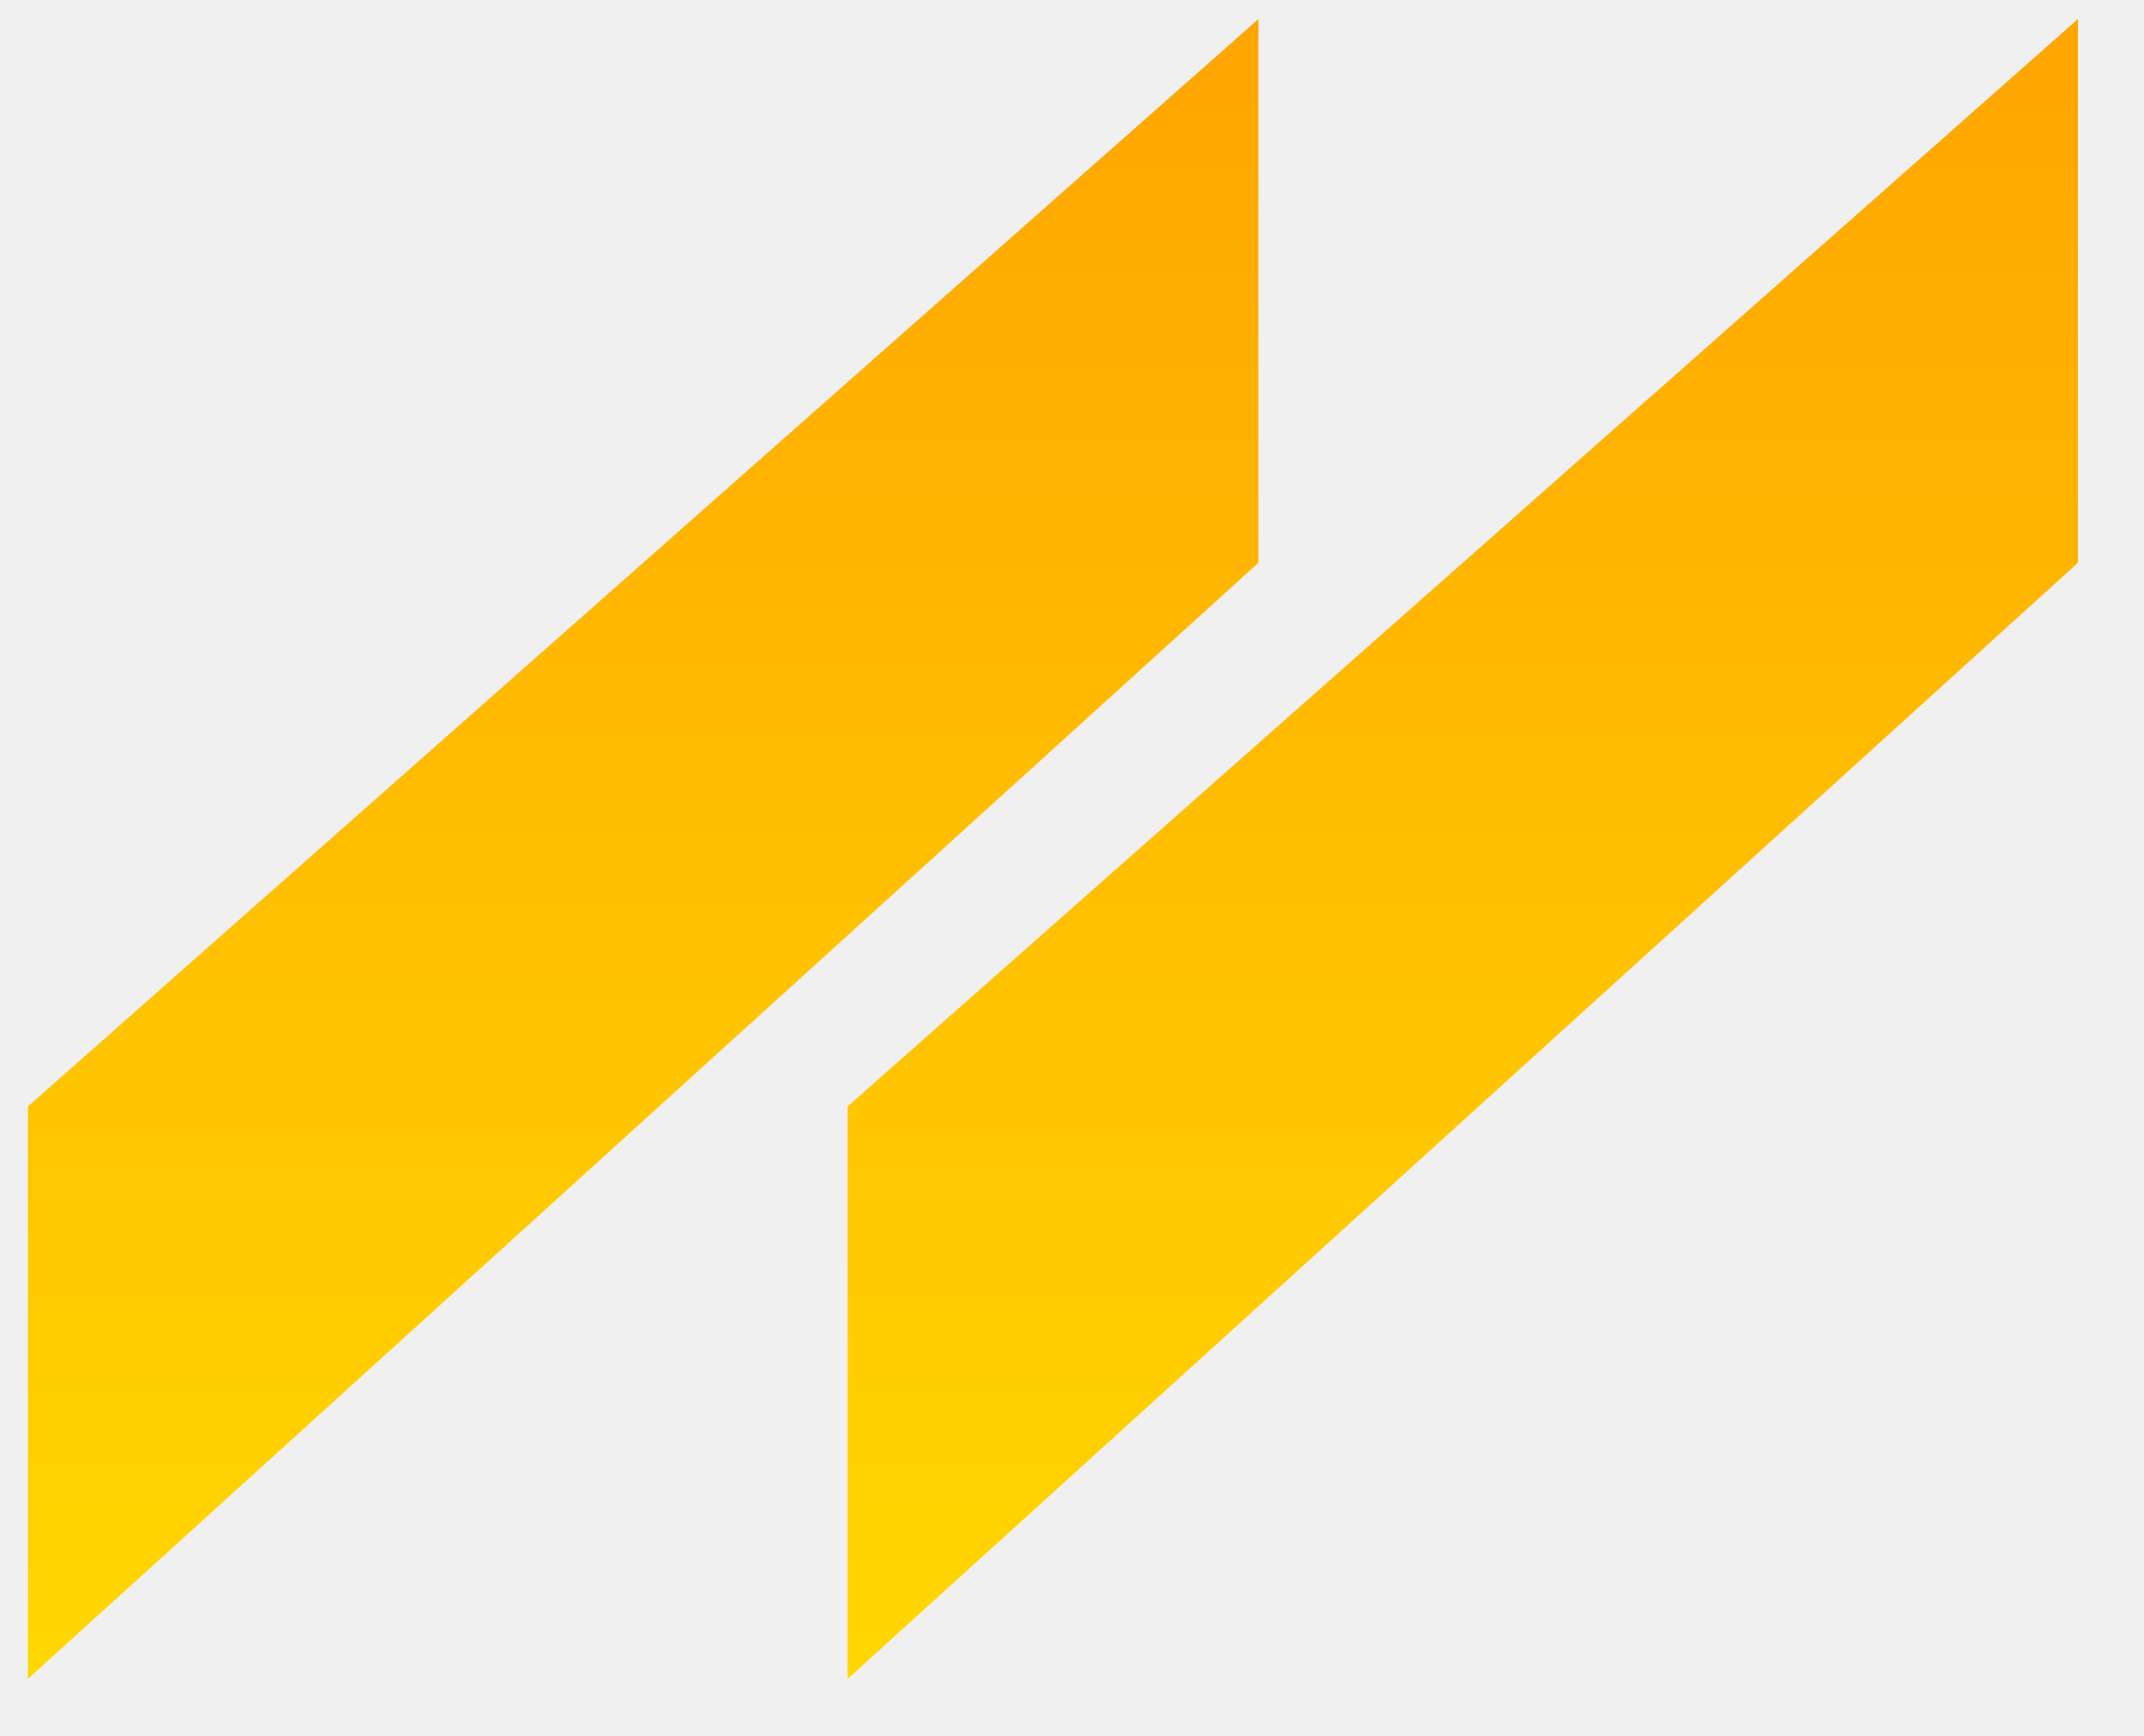
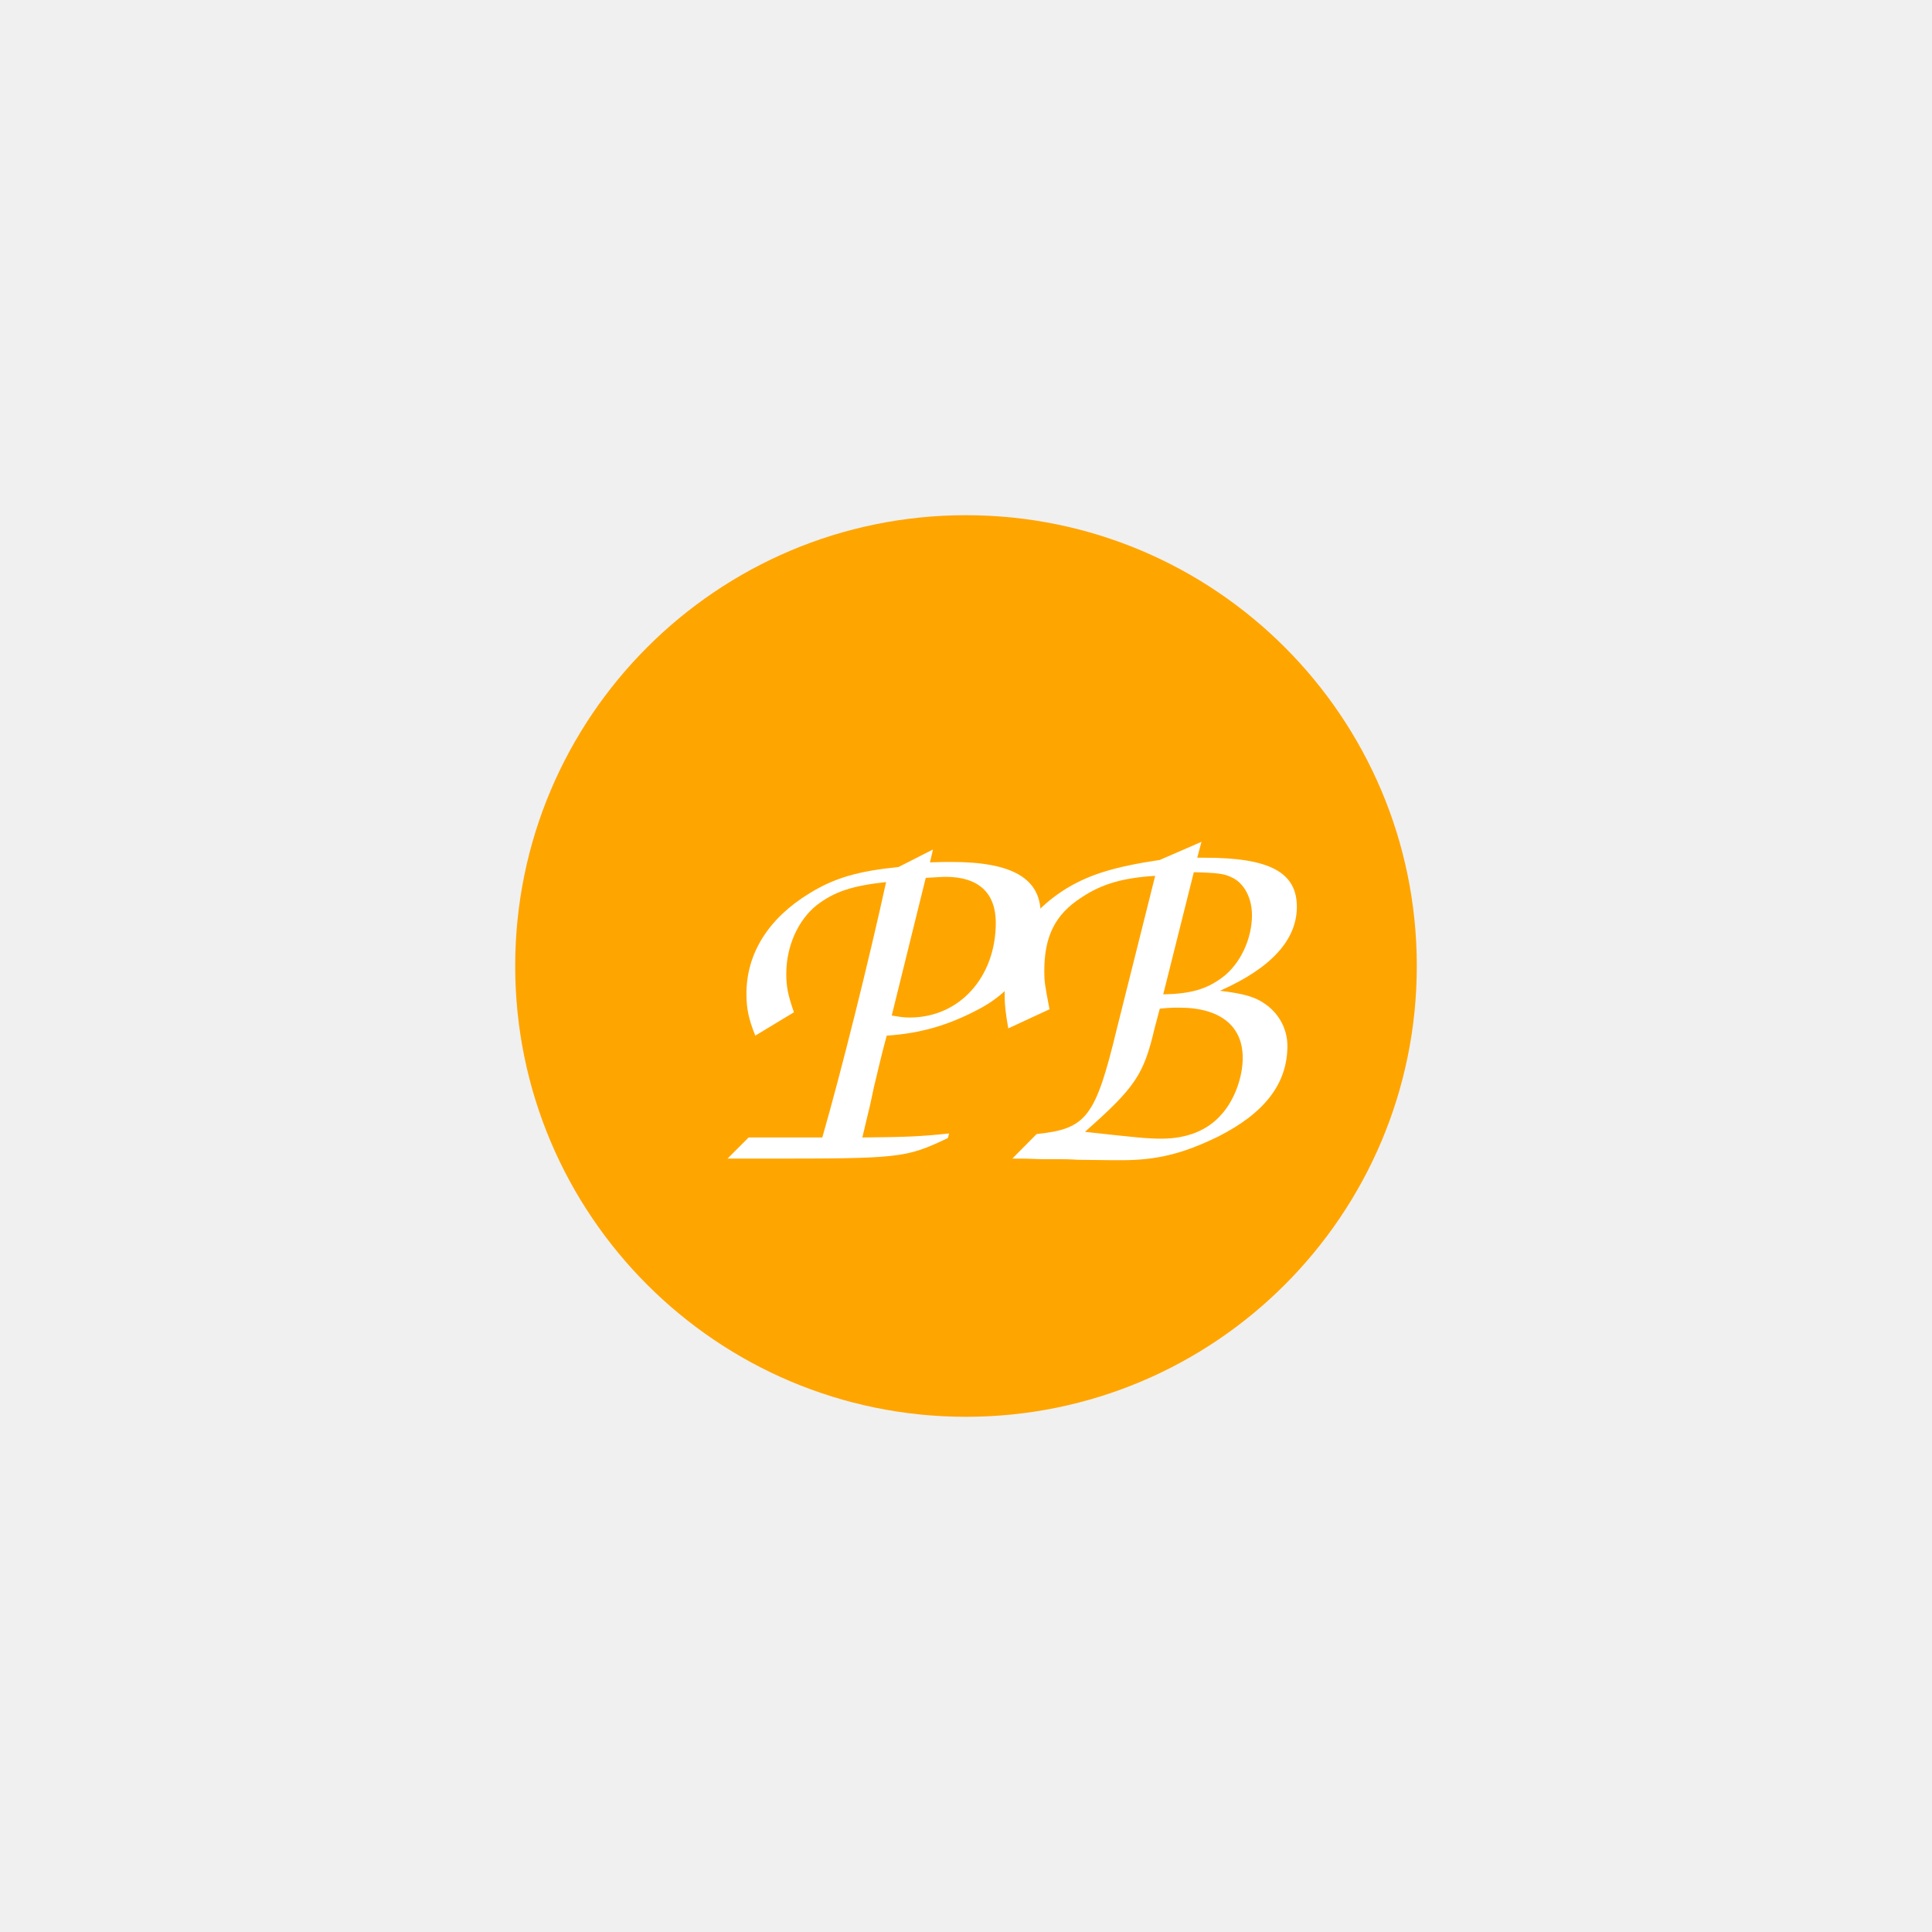
- <svg xmlns="http://www.w3.org/2000/svg" xmlns:xlink="http://www.w3.org/1999/xlink" version="1.1" preserveAspectRatio="xMidYMid meet" viewBox="344.564 330.278 111.737 91.218" width="53.87" height="43.61">
-   <defs>
-     <path d="M453.3 331.28L453.3 359.85L388.64 418.5L388.64 388.42L453.3 331.28Z" id="aFZf6T5ED" />
-     <linearGradient id="gradientb2ThqnP5Op" gradientUnits="userSpaceOnUse" x1="420.97" y1="331.28" x2="420.97" y2="418.5">
-       <stop style="stop-color: #FFA500;stop-opacity: 1" offset="0%" />
-       <stop style="stop-color: #FFD700;stop-opacity: 1" offset="100%" />
-     </linearGradient>
-     <path d="M410.23 331.28L410.23 359.85L345.56 418.5L345.56 388.42L410.23 331.28Z" id="a9fehgwfM" />
-     <linearGradient id="gradientk1wNV9Ostb" gradientUnits="userSpaceOnUse" x1="377.89" y1="331.28" x2="377.89" y2="418.5">
-       <stop style="stop-color: #FFA500;stop-opacity: 1" offset="0%" />
-       <stop style="stop-color: #FFD700;stop-opacity: 1" offset="100%" />
-     </linearGradient>
-   </defs>
-   <g>
-     <g>
-       <use xlink:href="#aFZf6T5ED" opacity="1" fill="url(#gradientb2ThqnP5Op)" />
-     </g>
-     <g>
-       <use xlink:href="#a9fehgwfM" opacity="1" fill="url(#gradientk1wNV9Ostb)" />
-     </g>
-   </g>
+ <svg xmlns="http://www.w3.org/2000/svg" width="150" height="150">
+   <circle cx="75" cy="75" r="35" fill="#ffA500" />
+   <text x="55" y="90" font-family="Cursive, sans-serif" font-size="40" fill="#ffffff">P</text>
+   <text x="75" y="90" font-family="Cursive, sans-serif" font-size="40" fill="#ffffff">B</text>
</svg>
